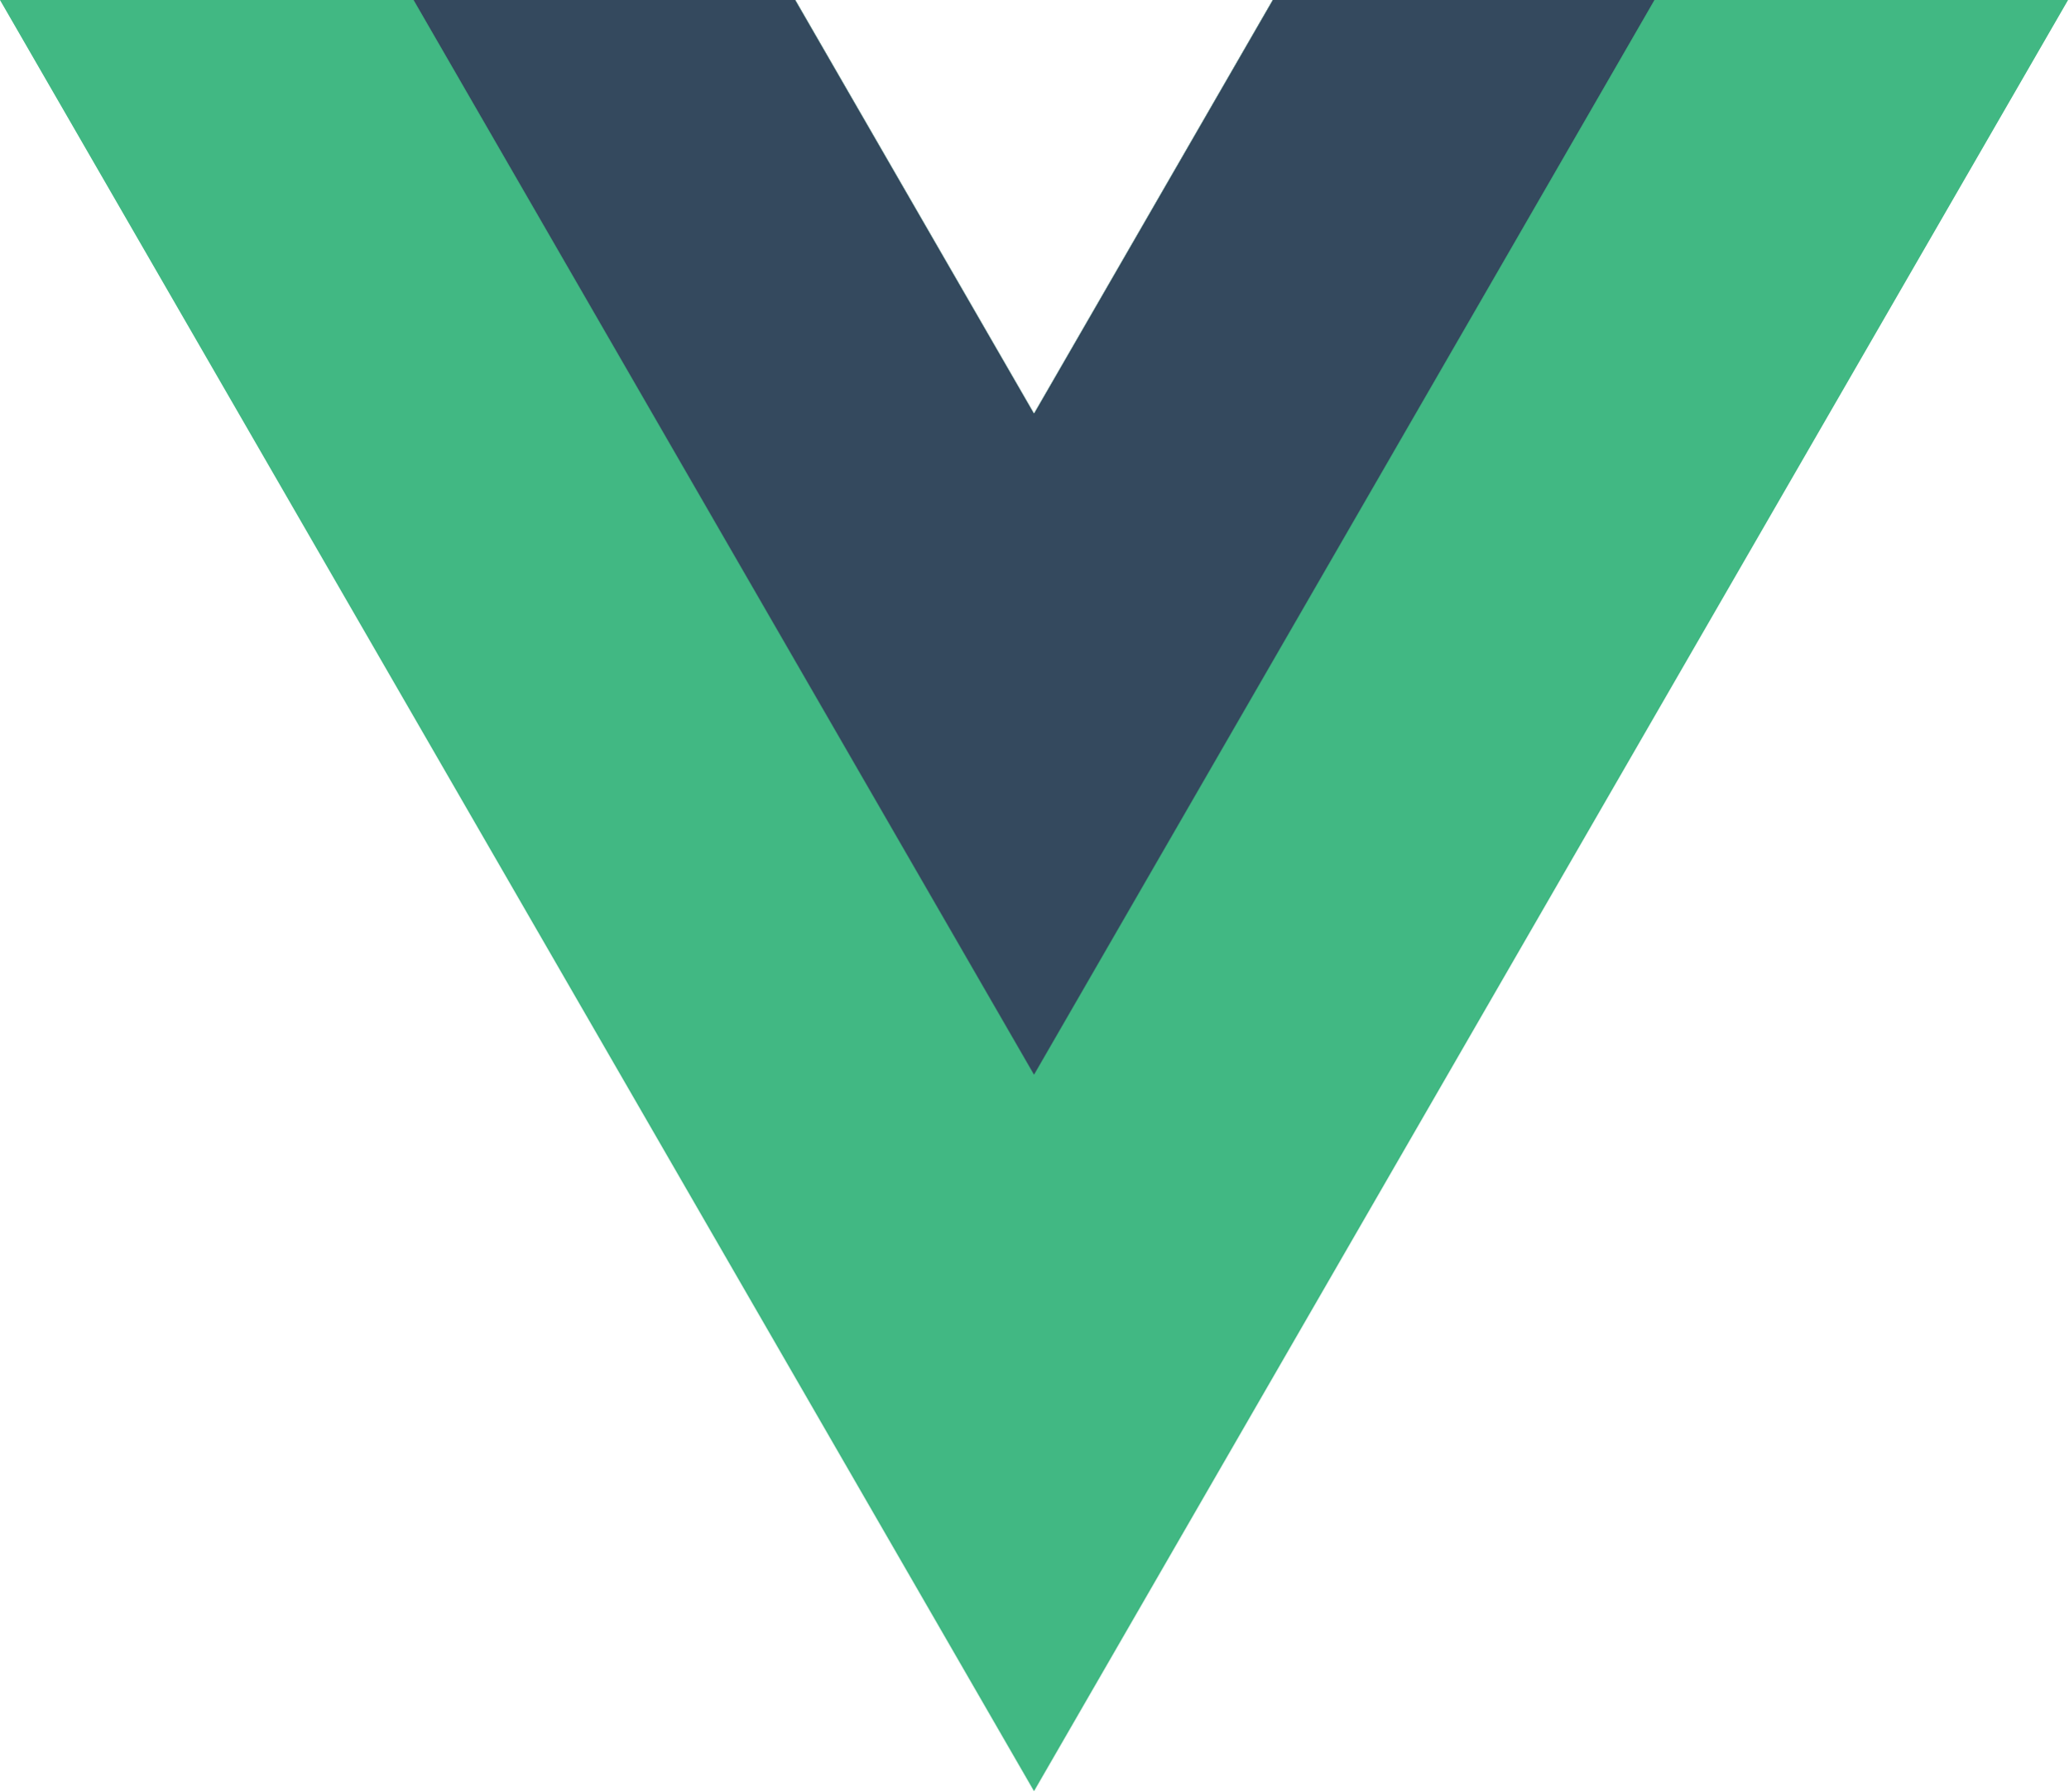
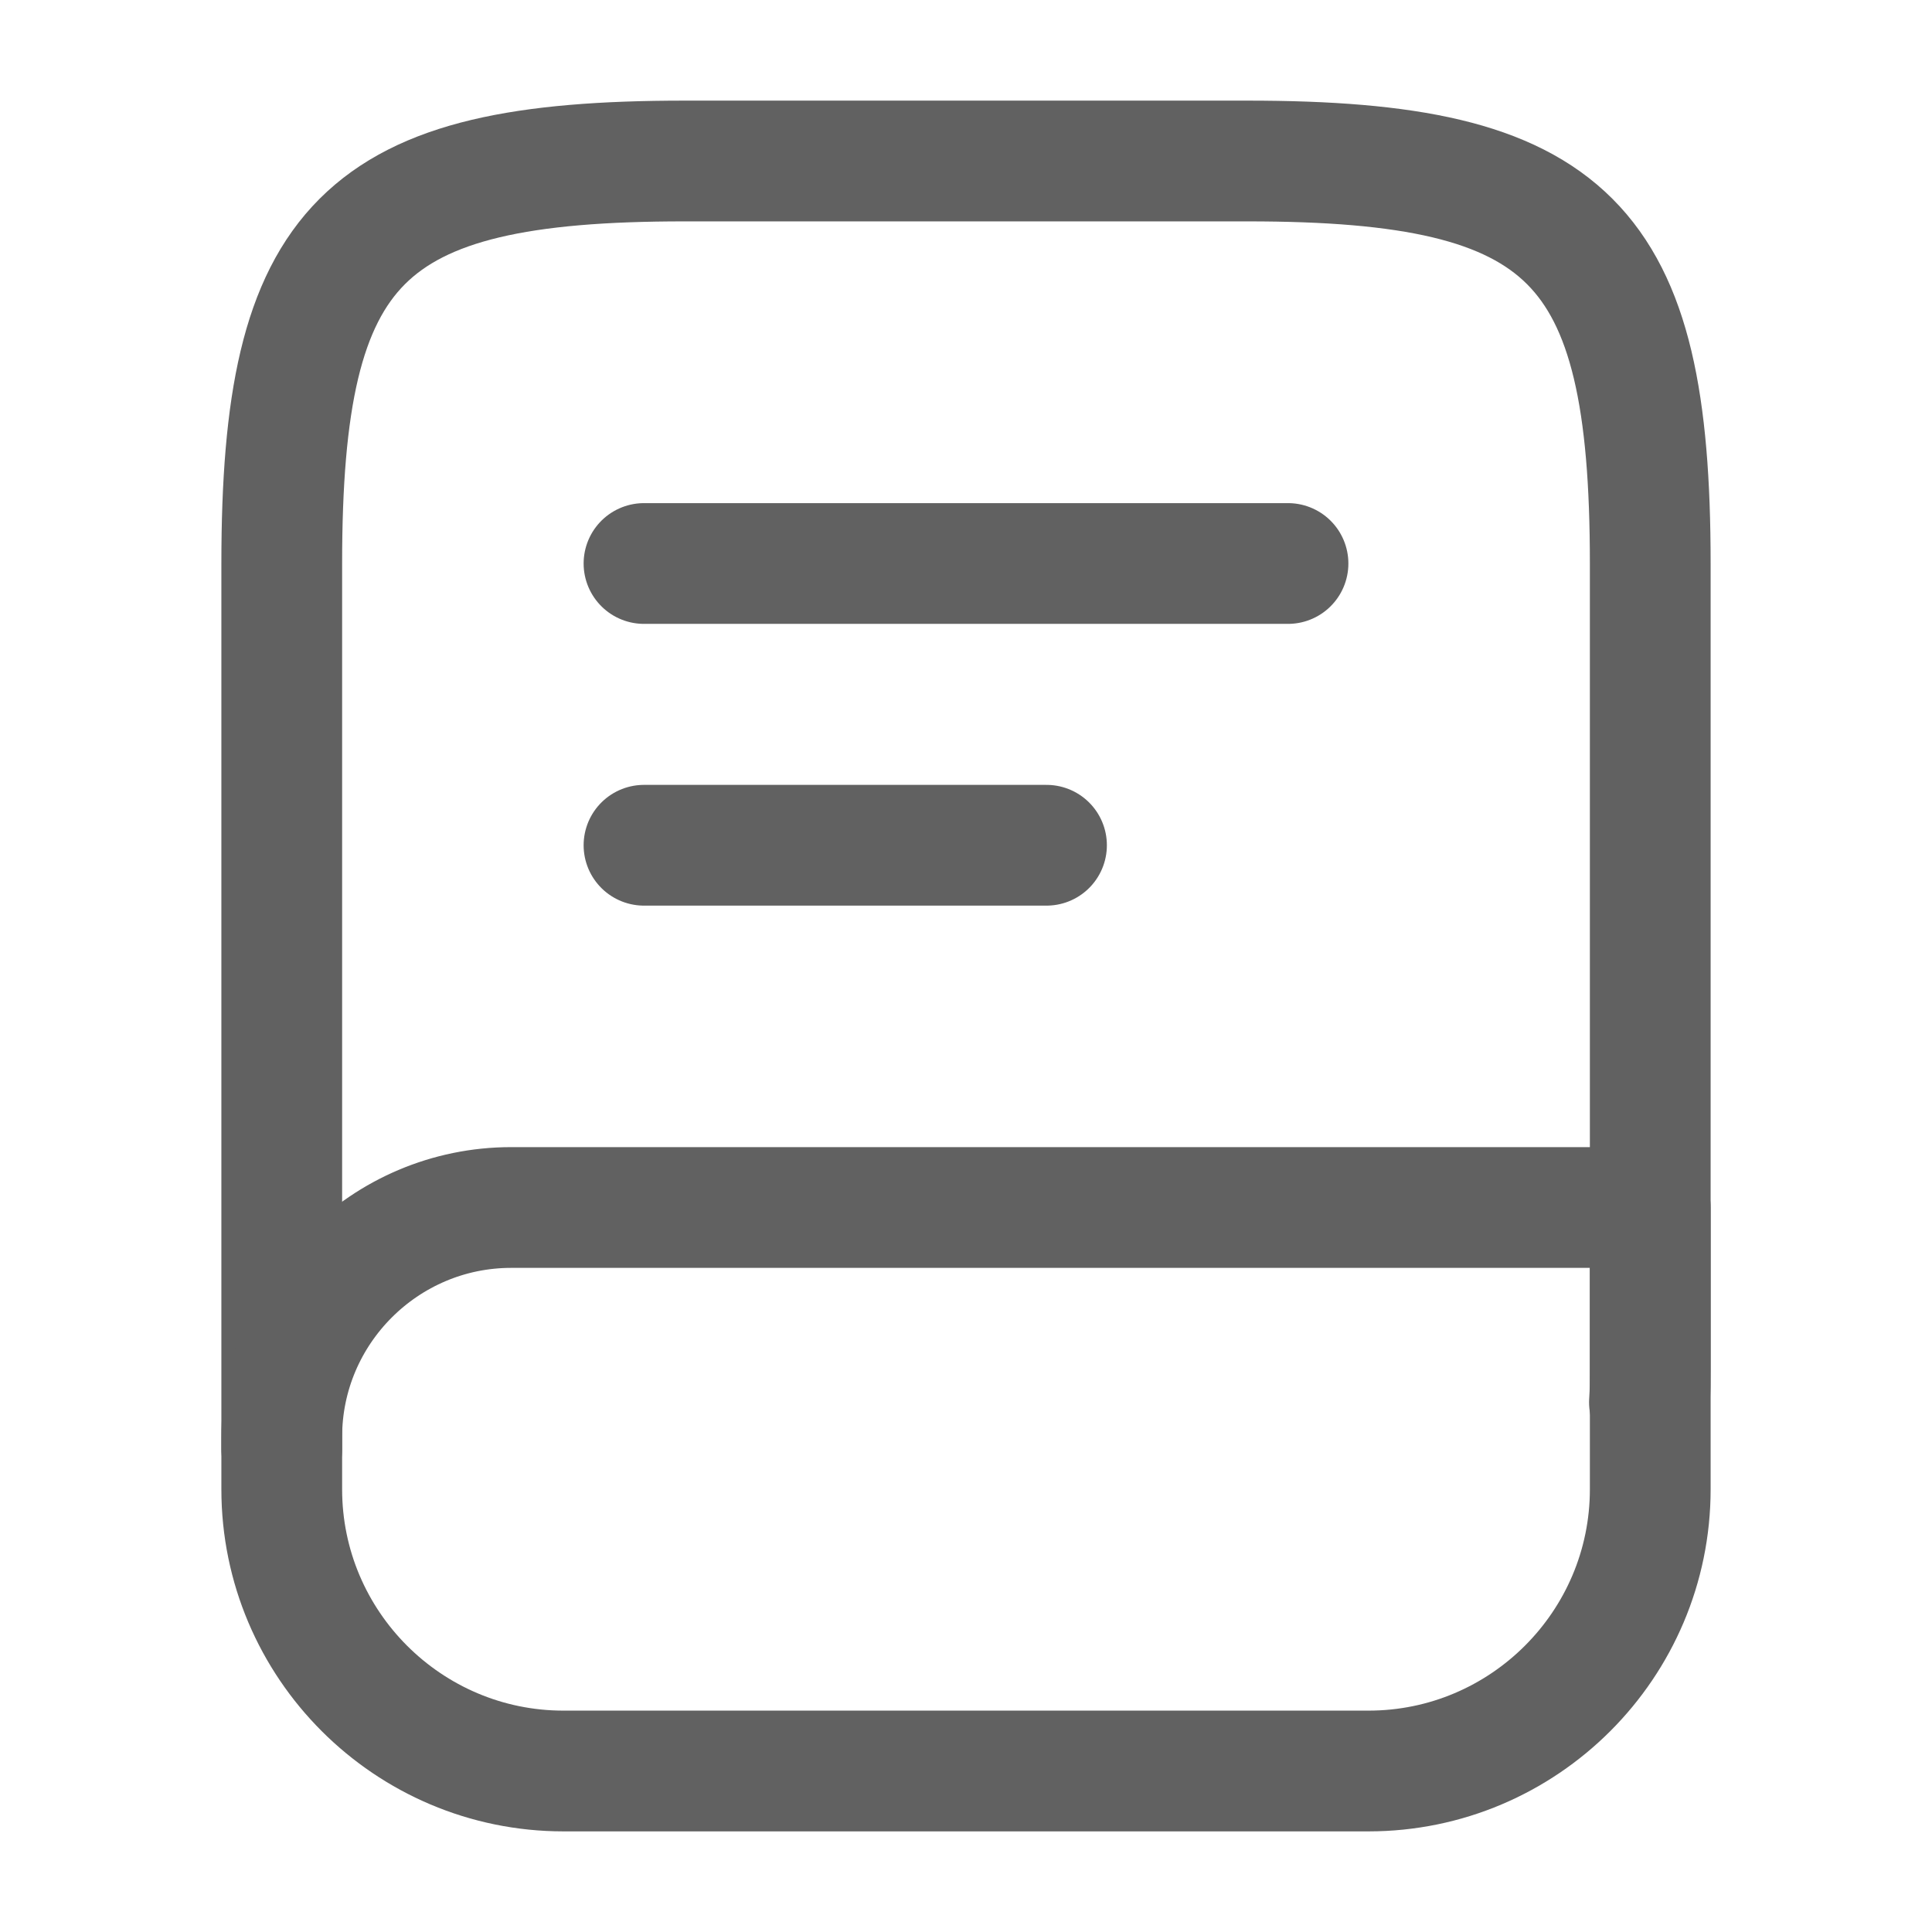
- <svg xmlns="http://www.w3.org/2000/svg" viewBox="0 0 261.76 226.69">
-   <path d="M161.096.001l-30.225 52.351L100.647.001H-.005l130.877 226.688L261.749.001z" fill="#41b883" />
-   <path d="M161.096.001l-30.225 52.351L100.647.001H52.346l78.526 136.01L209.398.001z" fill="#34495e" />
+ <svg xmlns="http://www.w3.org/2000/svg" width="800px" height="800px" viewBox="0 0 24 24" fill="none">
+   <path d="M3.5 18V7C3.5 3 4.5 2 8.5 2H15.5C19.5 2 20.5 3 20.5 7V17C20.5 17.14 20.5 17.28 20.49 17.42" stroke="#616161" stroke-width="1.5" stroke-linecap="round" stroke-linejoin="round" />
+   <path d="M6.35 15H20.5V18.5C20.5 20.43 18.93 22 17 22H7C5.07 22 3.5 20.43 3.5 18.5V17.85C3.5 16.28 4.78 15 6.35 15Z" stroke="#616161" stroke-width="1.5" stroke-linecap="round" stroke-linejoin="round" />
+   <path d="M8 7H16" stroke="#616161" stroke-width="1.5" stroke-linecap="round" stroke-linejoin="round" />
+   <path d="M8 10.5H13" stroke="#616161" stroke-width="1.5" stroke-linecap="round" stroke-linejoin="round" />
</svg>
